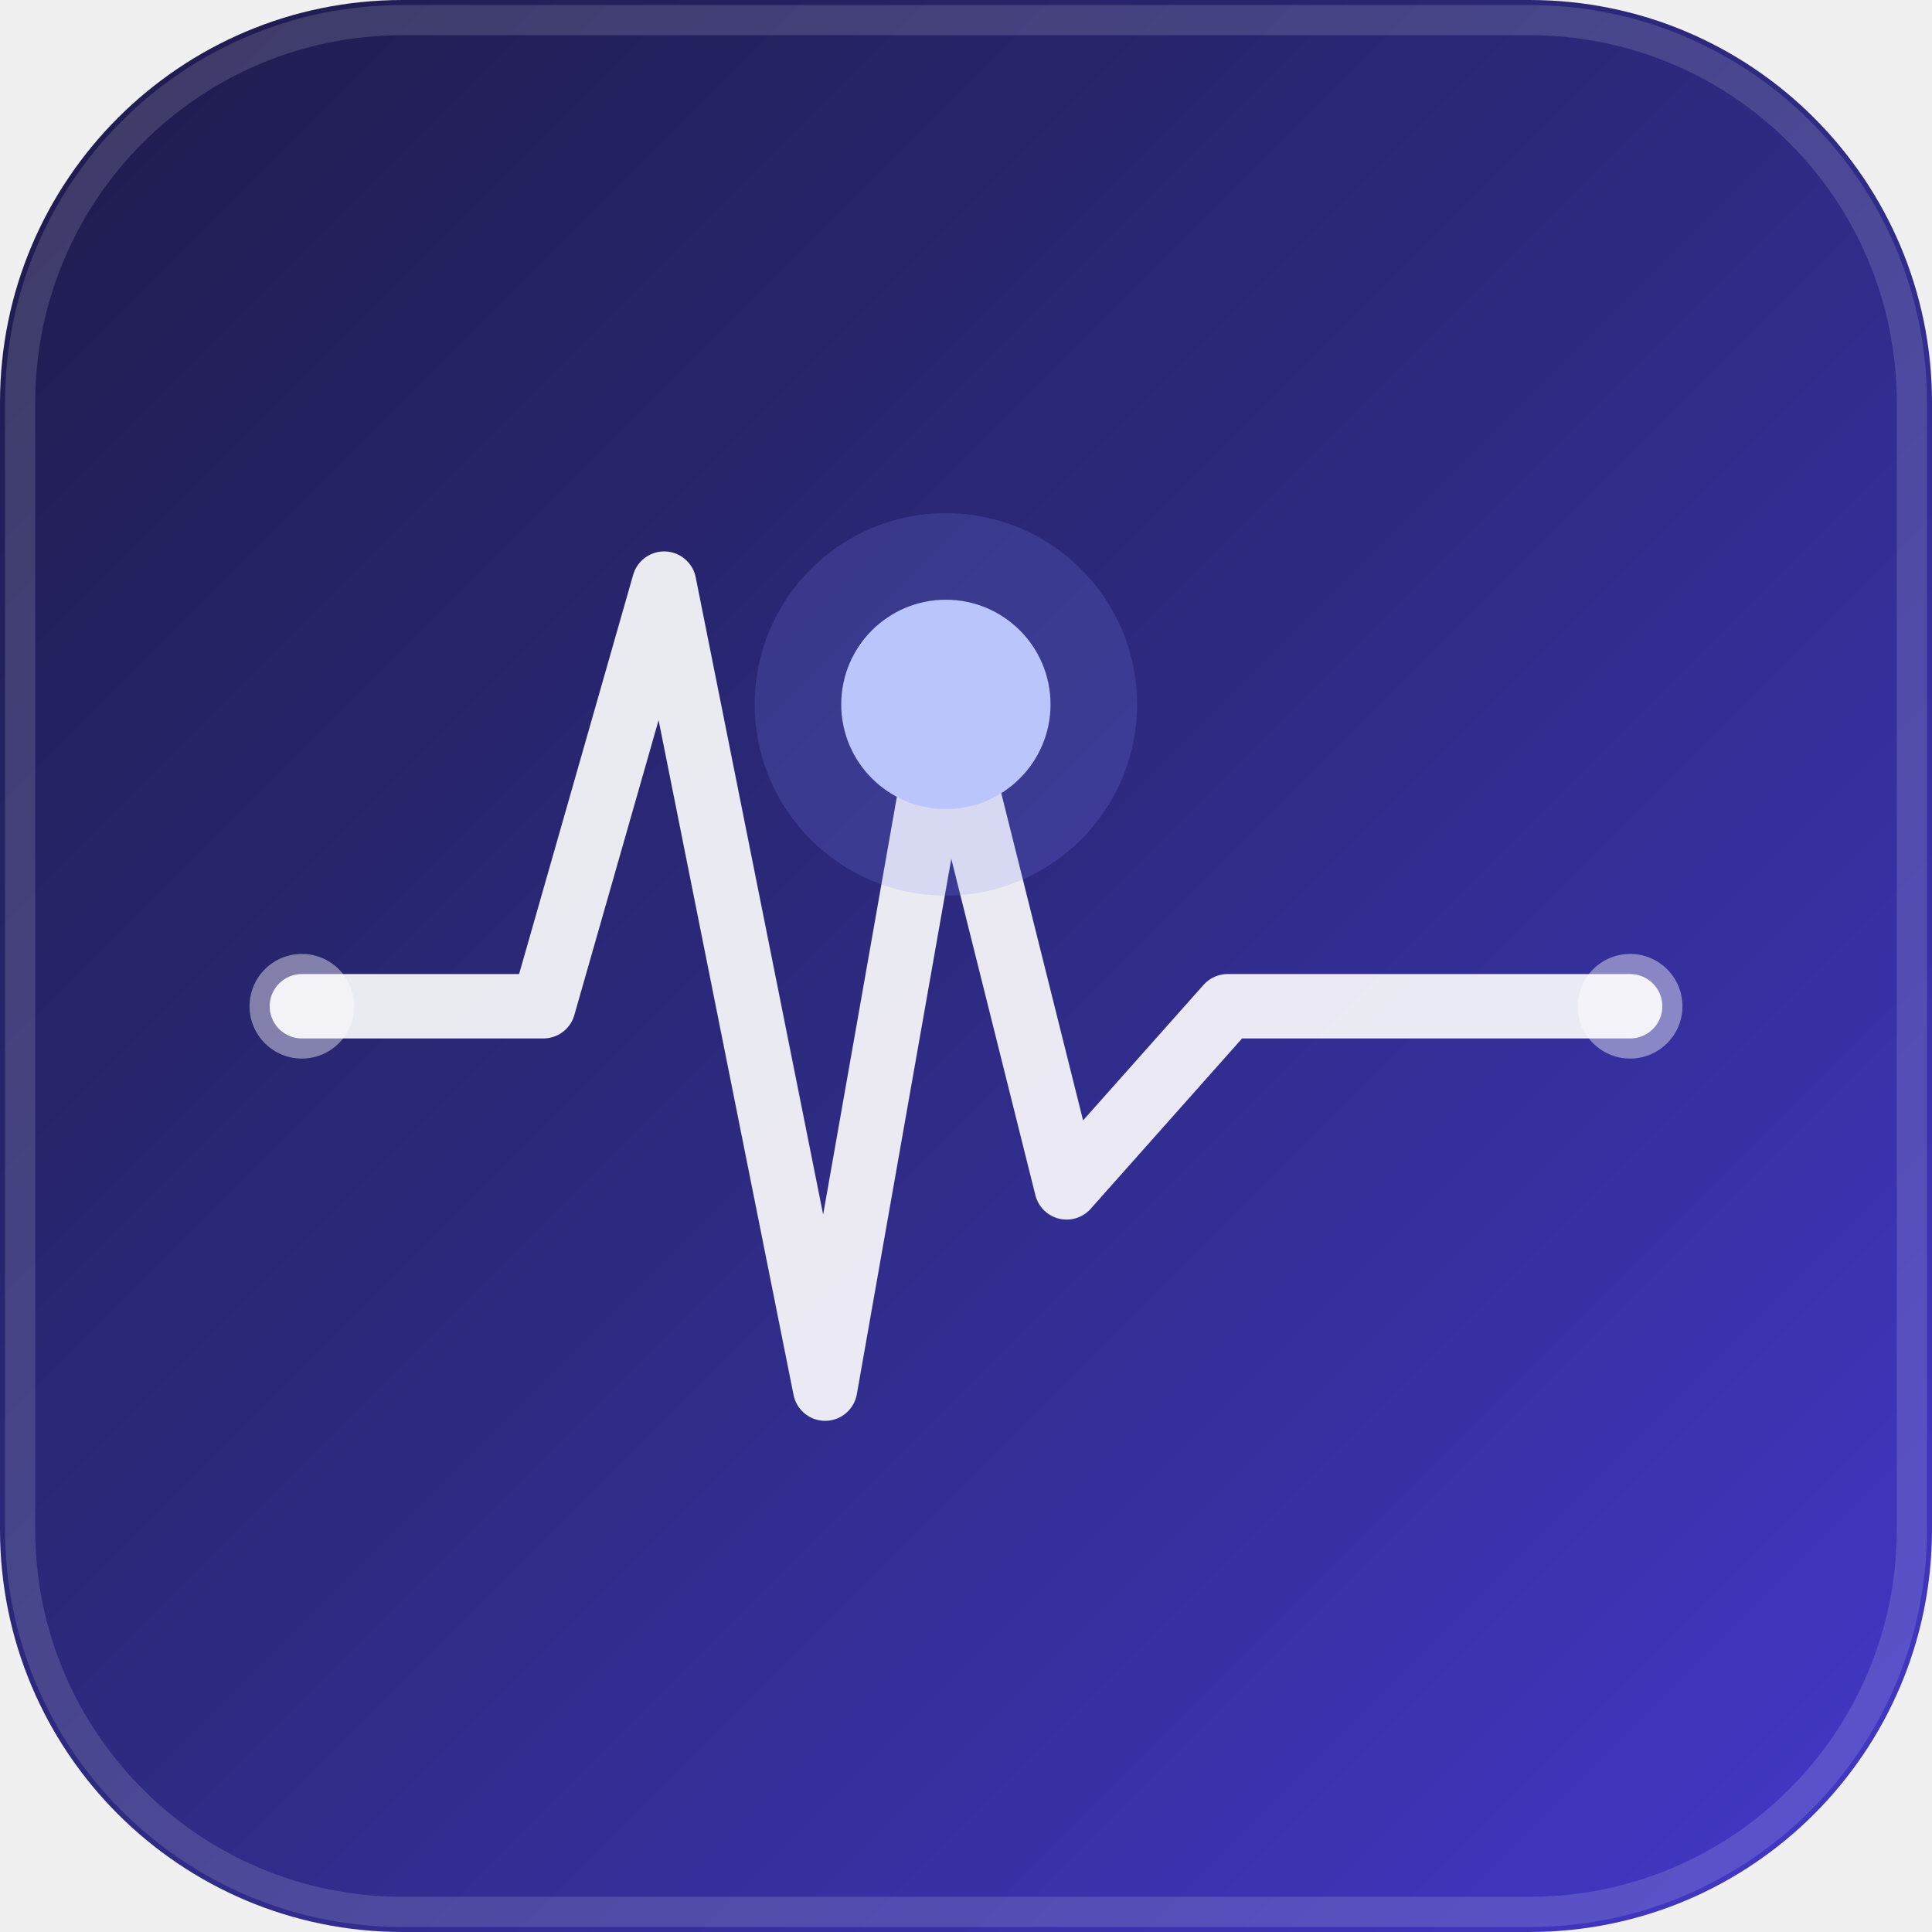
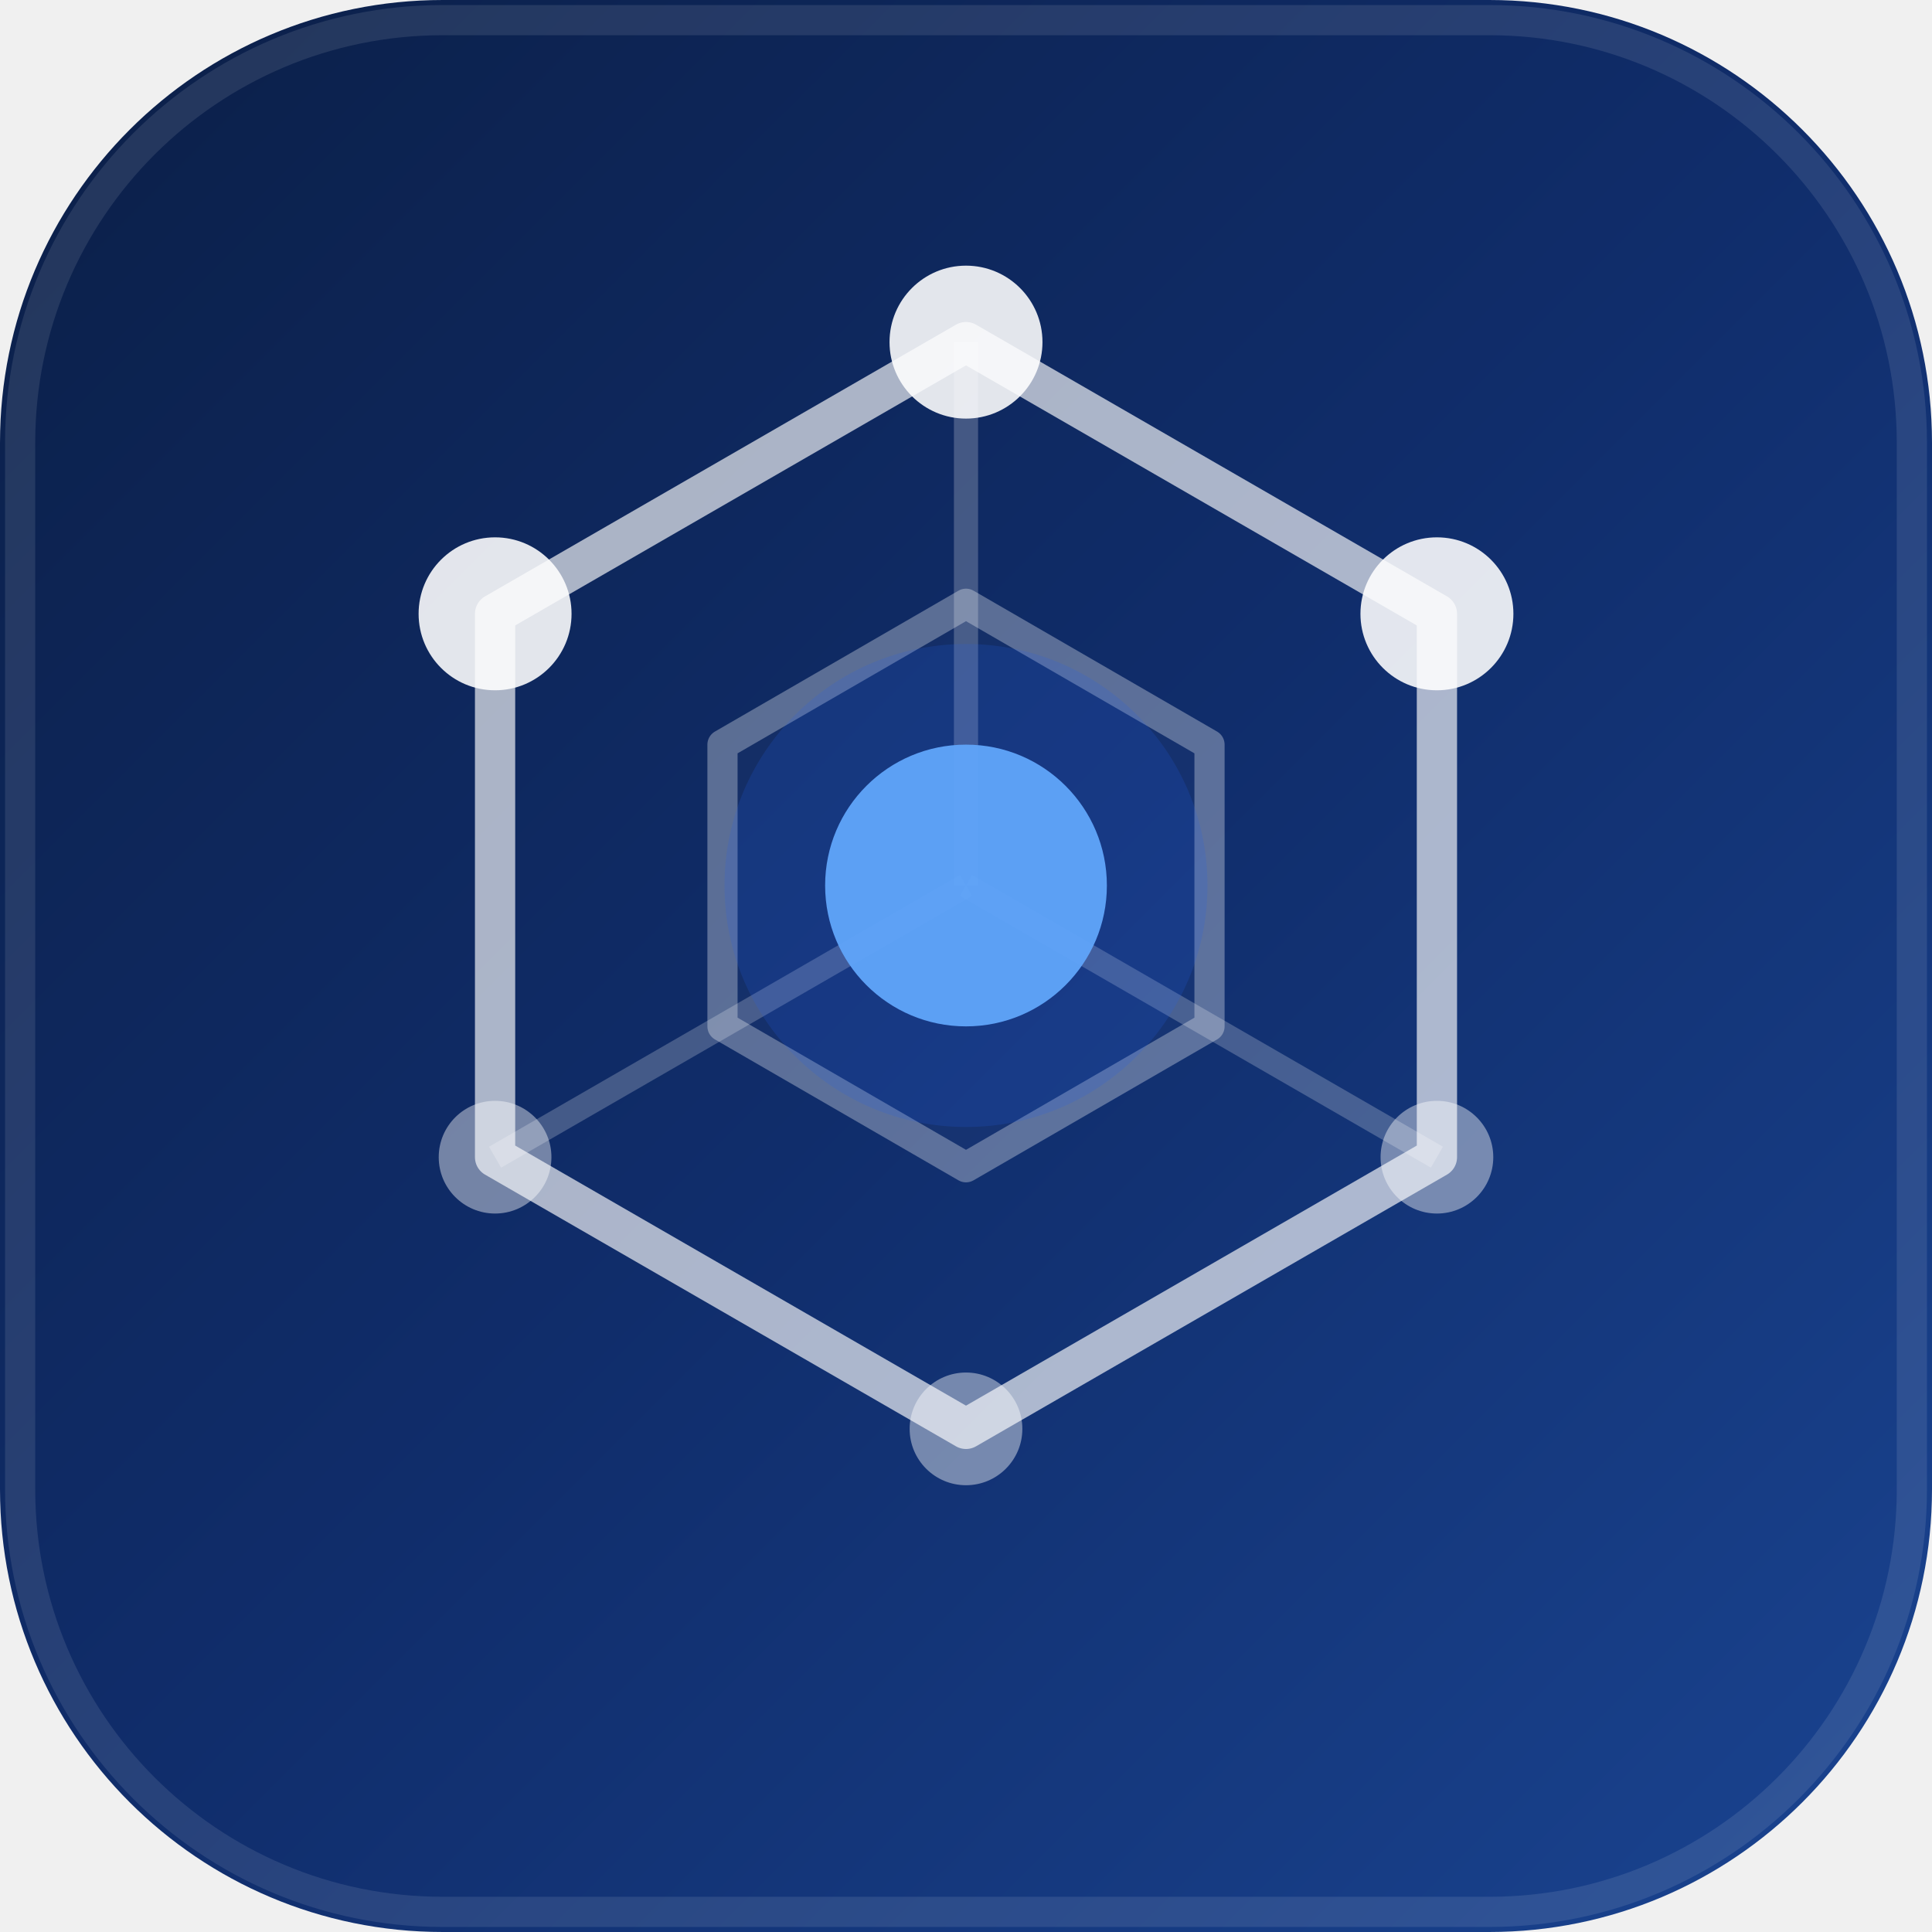
<svg xmlns="http://www.w3.org/2000/svg" width="96" height="96" viewBox="0 0 96 96" fill="none">
-   <rect width="96" height="96" rx="20" fill="url(#bg)" />
-   <rect x="1" y="1" width="94" height="94" rx="19" stroke="rgba(255,255,255,0.14)" stroke-width="1.5" />
-   <path d="M15 50 L27 50 L33 29 L41 69 L47 35 L53 59 L61 50 L81 50" stroke="white" stroke-width="3.2" stroke-linecap="round" stroke-linejoin="round" opacity="0.9" />
-   <circle cx="47" cy="35" r="5.2" fill="#c7d2fe" />
-   <circle cx="47" cy="35" r="9.5" fill="#818cf8" fill-opacity="0.18" />
-   <circle cx="15" cy="50" r="2.6" fill="white" fill-opacity="0.42" />
-   <circle cx="81" cy="50" r="2.6" fill="white" fill-opacity="0.42" />
+   <rect width="96" height="96" rx="22" fill="url(#bg)" />
+   <rect x="1" y="1" width="94" height="94" rx="21" stroke="rgba(255,255,255,0.1)" stroke-width="1.5" />
+   <polygon points="48,17 71.4,30.5 71.4,57.5 48,71 24.6,57.5 24.6,30.5" fill="none" stroke="white" stroke-width="2" stroke-linejoin="round" opacity="0.65" />
+   <polygon points="48,30 60.1,37 60.1,51 48,58 35.9,51 35.9,37" fill="rgba(255,255,255,0.06)" stroke="white" stroke-width="1.5" stroke-linejoin="round" opacity="0.32" />
+   <line x1="48" y1="44" x2="48" y2="17" stroke="white" stroke-width="1.2" opacity="0.22" />
+   <line x1="48" y1="44" x2="71.4" y2="57.5" stroke="white" stroke-width="1.2" opacity="0.22" />
+   <line x1="48" y1="44" x2="24.6" y2="57.5" stroke="white" stroke-width="1.2" opacity="0.22" />
+   <circle cx="48" cy="44" r="12" fill="#2563eb" fill-opacity="0.18" />
+   <circle cx="48" cy="44" r="7" fill="#60a5fa" opacity="0.95" />
+   <circle cx="48" cy="17" r="3.8" fill="white" opacity="0.88" />
+   <circle cx="71.4" cy="30.5" r="3.8" fill="white" opacity="0.88" />
+   <circle cx="24.6" cy="30.5" r="3.8" fill="white" opacity="0.88" />
+   <circle cx="71.4" cy="57.5" r="2.8" fill="white" opacity="0.42" />
+   <circle cx="48" cy="71" r="2.8" fill="white" opacity="0.42" />
+   <circle cx="24.6" cy="57.5" r="2.8" fill="white" opacity="0.42" />
  <defs>
    <linearGradient id="bg" x1="0" y1="0" x2="96" y2="96" gradientUnits="userSpaceOnUse">
-       <stop offset="0" stop-color="#1e1b4b" />
-       <stop offset="0.48" stop-color="#2d2a80" />
-       <stop offset="1" stop-color="#4338ca" />
+       <stop offset="0" stop-color="#0b1f47" />
+       <stop offset="0.5" stop-color="#102d6b" />
+       <stop offset="1" stop-color="#1a4491" />
    </linearGradient>
  </defs>
</svg>
